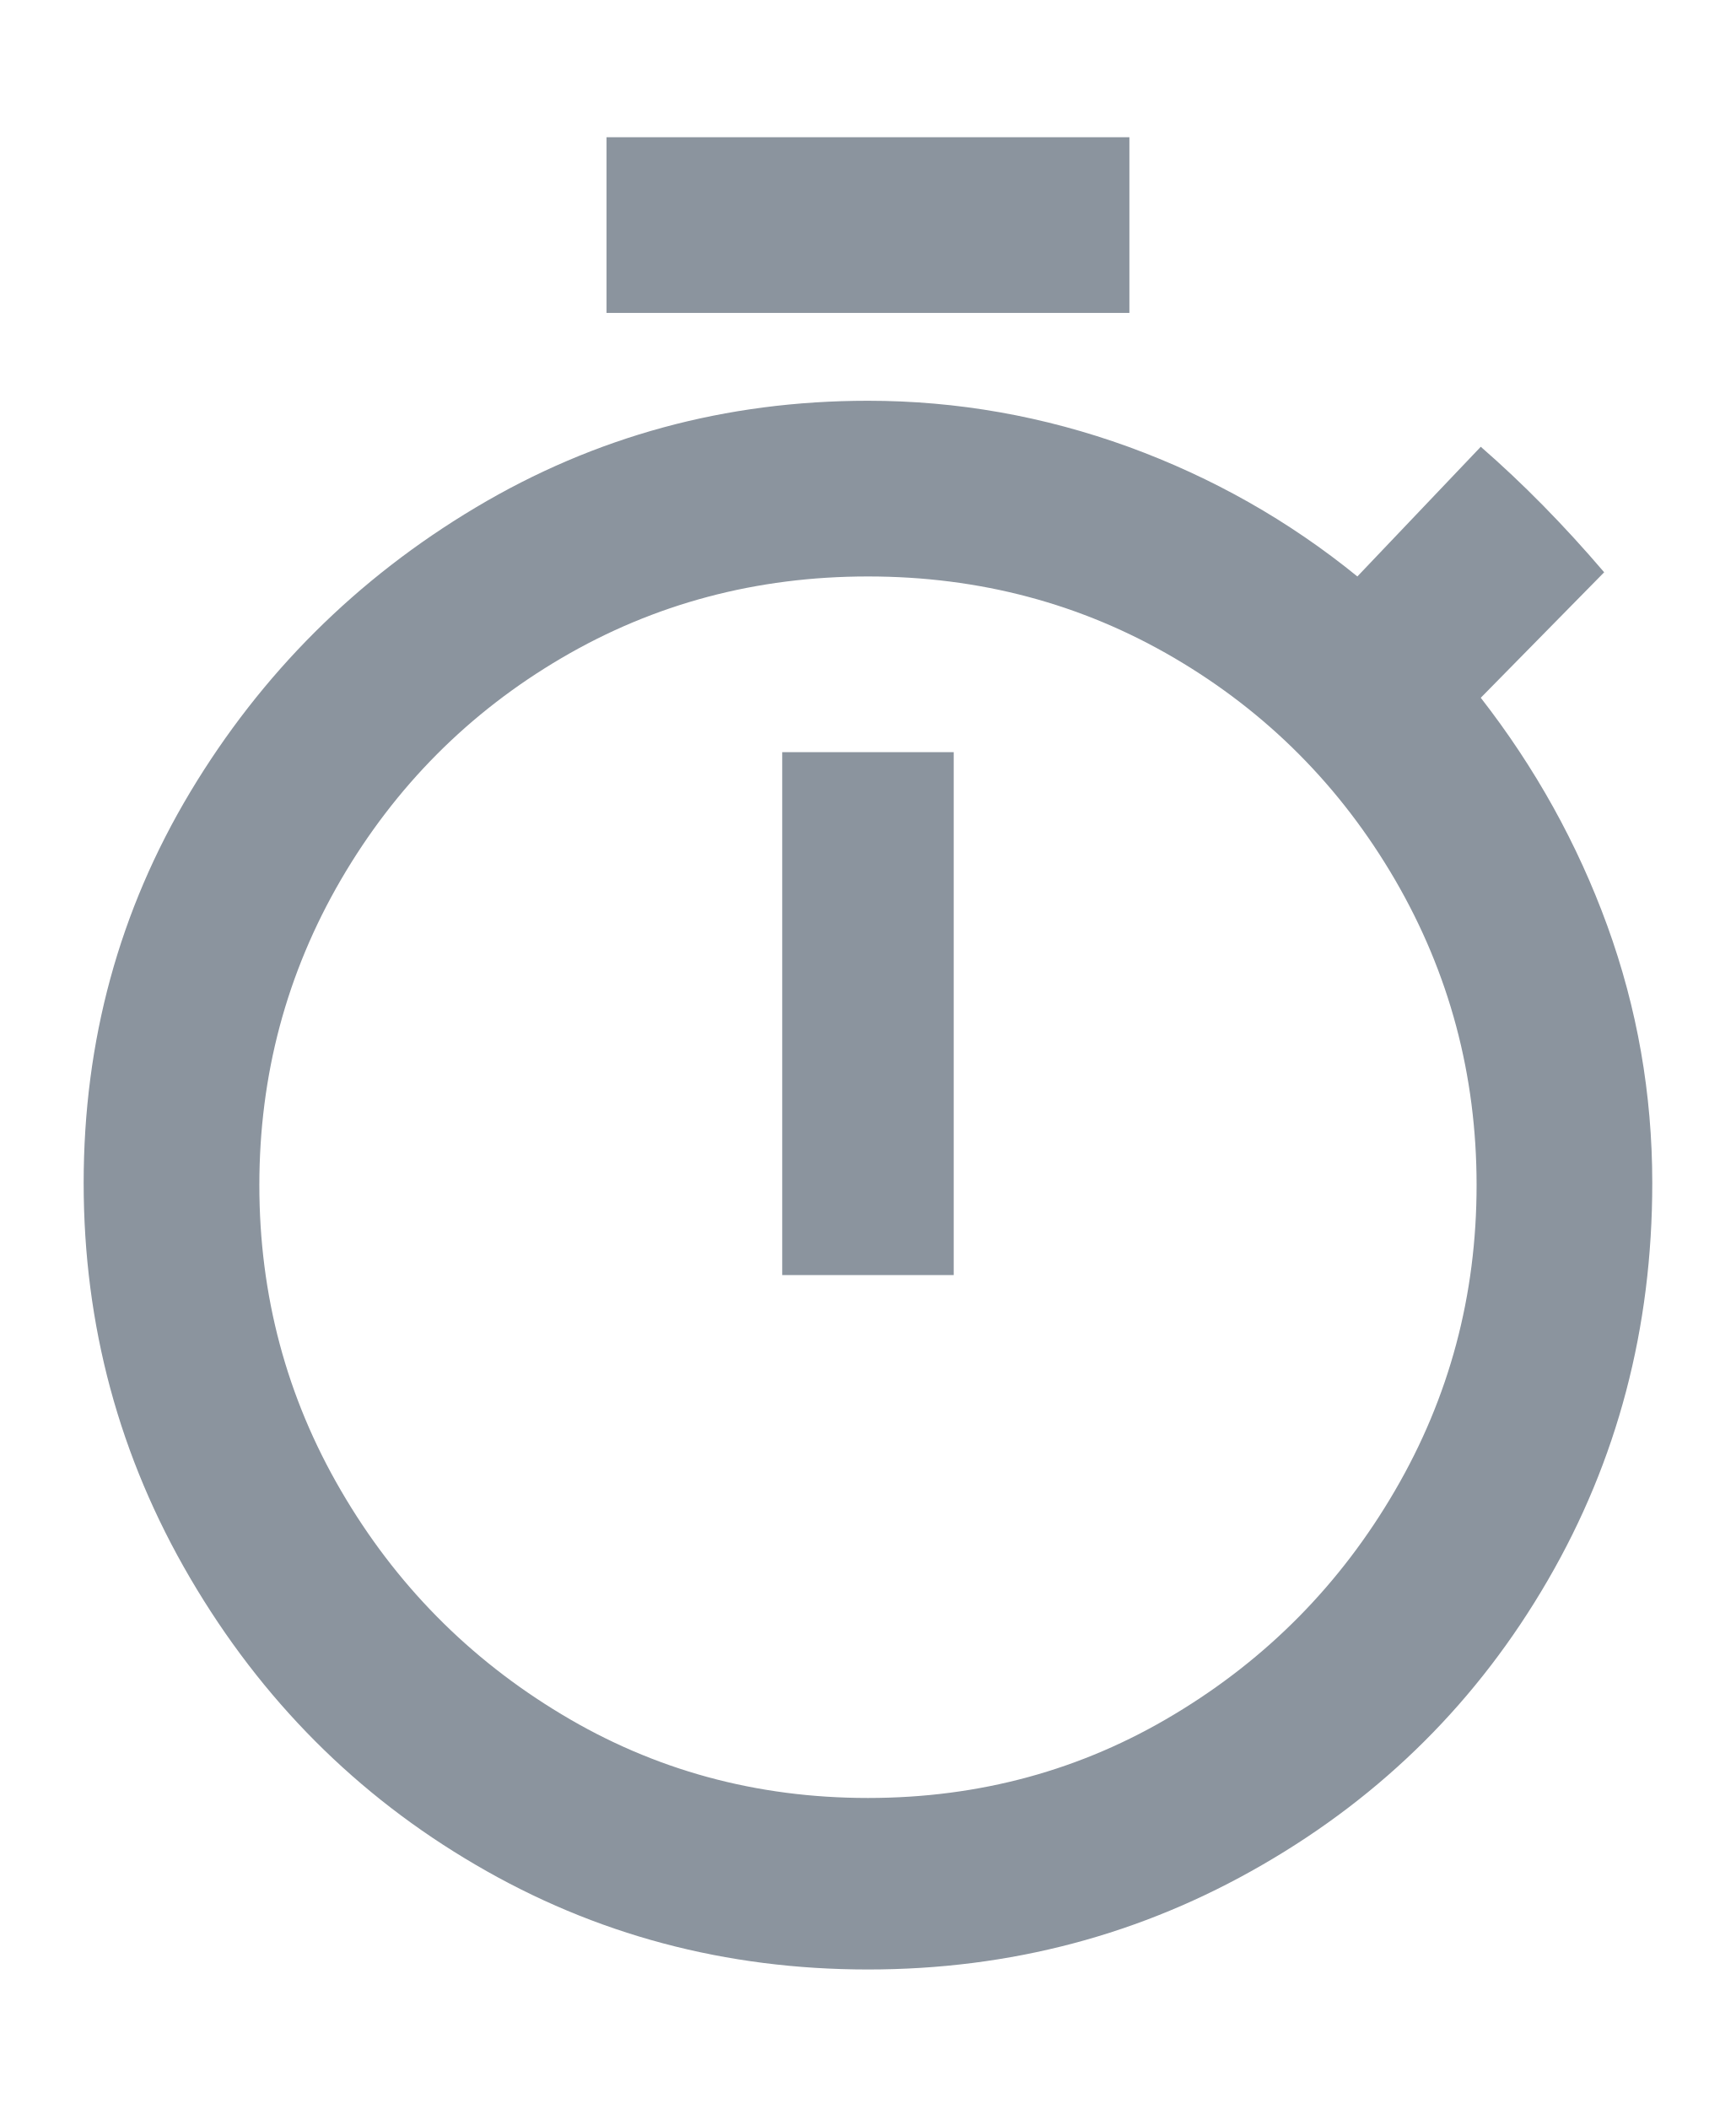
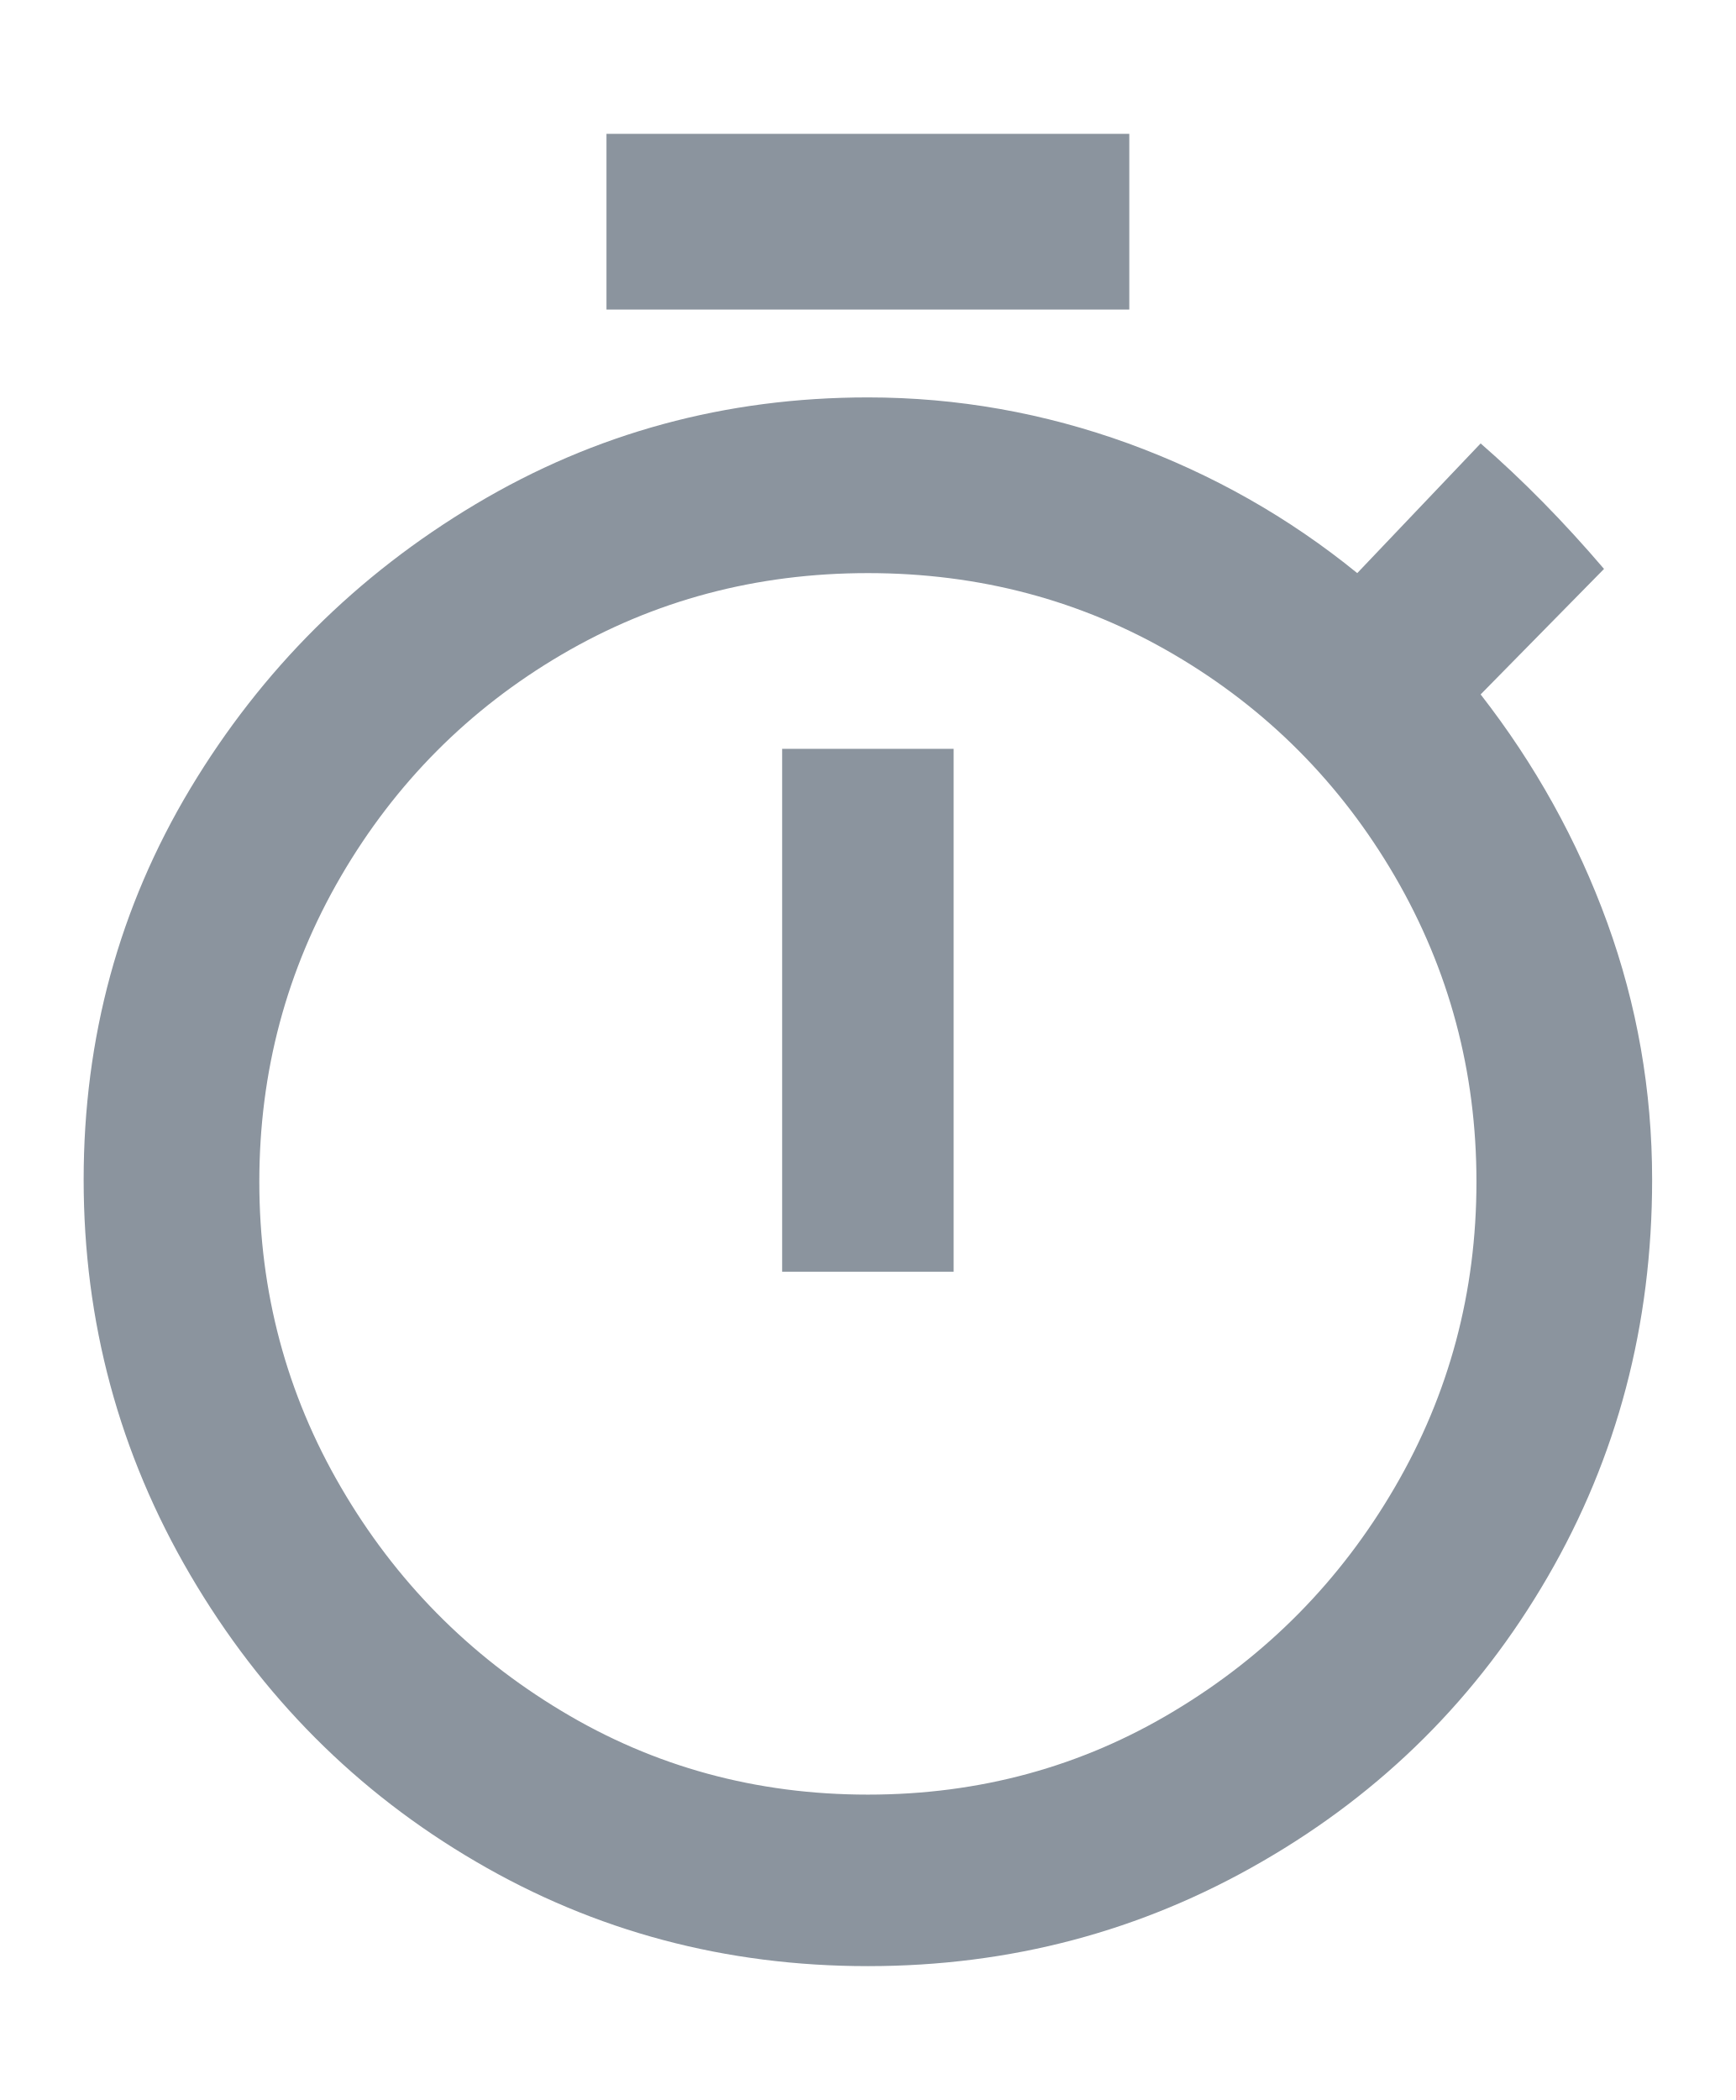
- <svg xmlns="http://www.w3.org/2000/svg" viewBox="-4 15.64 83 100.83" height="20" role="img" aria-label="timer-outline">
+ <svg xmlns="http://www.w3.org/2000/svg" viewBox="-4 15.8 83 100.4" height="20" role="img" aria-label="timer-outline">
  <path fill="#8b949e" fill-rule="evenodd" d="M37.5 101.6C32.17 101.6 27.28 100.27 22.85 97.6C18.42 94.94 14.9 91.37 12.3 86.9C9.7 82.44 8.4 77.57 8.4 72.3C8.4 67.04 9.7 62.17 12.3 57.7C14.9 53.24 18.42 49.7 22.85 47.1C27.28 44.5 32.17 43.2 37.5 43.2C42.83 43.2 47.72 44.5 52.15 47.1C56.58 49.7 60.1 53.24 62.7 57.7C65.3 62.17 66.6 67.04 66.6 72.3C66.6 77.57 65.3 82.44 62.7 86.9C60.1 91.37 56.58 94.94 52.15 97.6C47.72 100.27 42.83 101.6 37.5 101.6ZM66.8 49L72.7 43C70.77 40.74 68.8 38.74 66.8 37L60.9 43.2C57.63 40.54 53.98 38.47 49.95 37C45.92 35.54 41.77 34.8 37.5 34.8C30.7 34.8 24.45 36.5 18.75 39.9C13.05 43.3 8.5 47.84 5.1 53.5C1.7 59.17 0 65.4 0 72.2C0 79 1.7 85.3 5.1 91.1C8.5 96.9 13.05 101.47 18.75 104.8C24.45 108.14 30.7 109.8 37.5 109.8C44.3 109.8 50.58 108.14 56.35 104.8C62.12 101.47 66.67 96.94 70 91.2C73.33 85.47 75 79.14 75 72.2C75 67.94 74.28 63.84 72.85 59.9C71.42 55.97 69.4 52.34 66.8 49ZM33.4 76.6L41.6 76.6L41.6 51.6L33.4 51.6ZM50 22.2L25 22.2L25 30.6L50 30.6Z" />
</svg>
